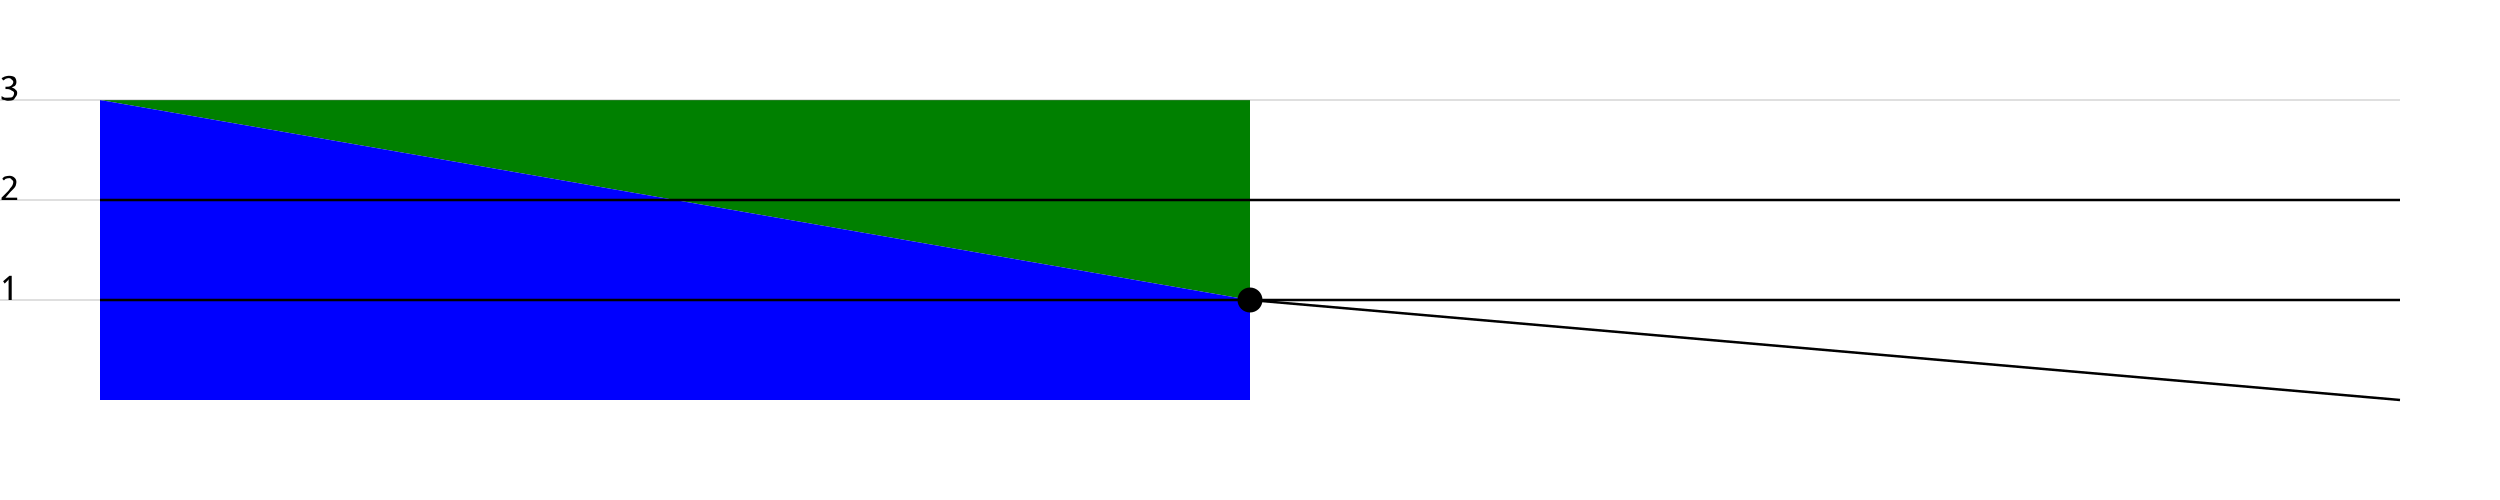
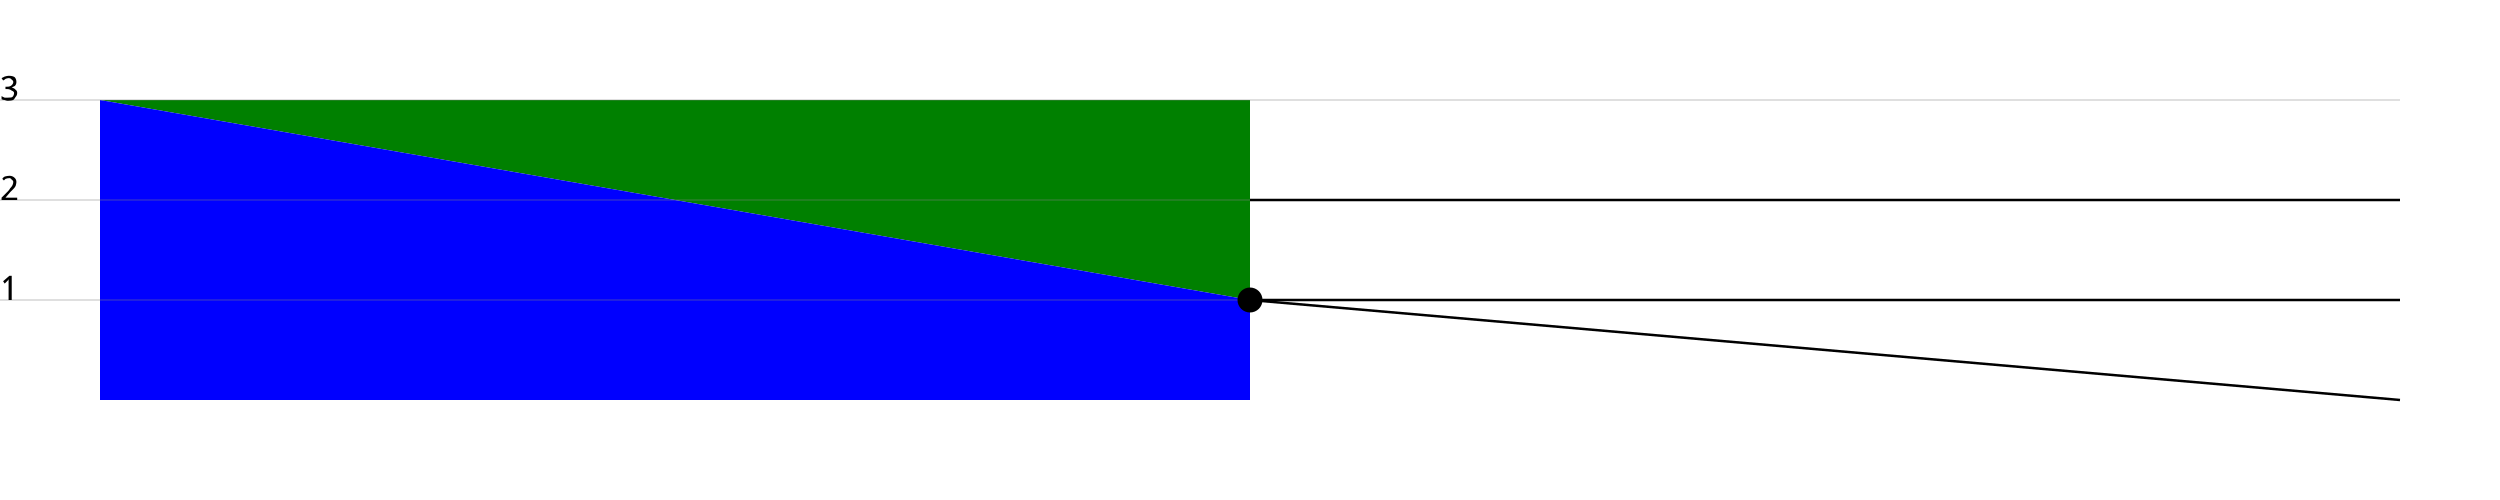
<svg xmlns="http://www.w3.org/2000/svg" version="1.1" viewBox="0 0 50 10">
  <style type="text/css">
      
        .todo {
            fill:blue;
        }
        
        .done {
            fill:green;
        }
        text {
            font-size:.5pt;
            font-family:sans-serif;
        }
        xlabel {
            transform:rotate(30 20,40);
        }
        line {
            stroke:grey;
            stroke-width:.01
        }
    
        nowLine {
            stroke:red;
            stroke-width:.05
        }
        
        .dot {
            stroke:black;
            stroke-width:.01;
            fill:black;
        }
        
        .projection {
            stroke:black;
            stroke-width:.05;
        }
      
    </style>
  <polygon points="2.0,2.0 25.0,2.0 25.0,6.0 2.0,2.0" class="done" />
  <polygon points="2.0,2.0 2.0,8.0 25.0,8.0 25.0,6.0" class="todo" />
  <line y1="6.0" x1="0" y2="6.0" x2="48.0" />
  <text x="0" y="6.0">1</text>
  <line y1="4.0" x1="0" y2="4.0" x2="48.0" />
  <text x="0" y="4.0">2</text>
  <line y1="2.0" x1="0" y2="2.0" x2="48.0" />
  <text x="0" y="2.0">3</text>
-   <line class="projection" y1="4.0" x1="2.0" y2="4.0" x2="48.0" />
-   <line class="projection" y1="6.0" x1="2.0" y2="6.0" x2="48.0" />
+   <line class="projection" y1="4.0" x1="25.0" y2="4.0" x2="48.0" />
+   <line class="projection" y1="6.0" x1="25.0" y2="6.0" x2="48.0" />
  <circle cx="25.0" cy="6.0" r=".25" />
  <line class="projection" y1="6.0" x1="25.0" y2="8.0" x2="48.0" />
</svg>
